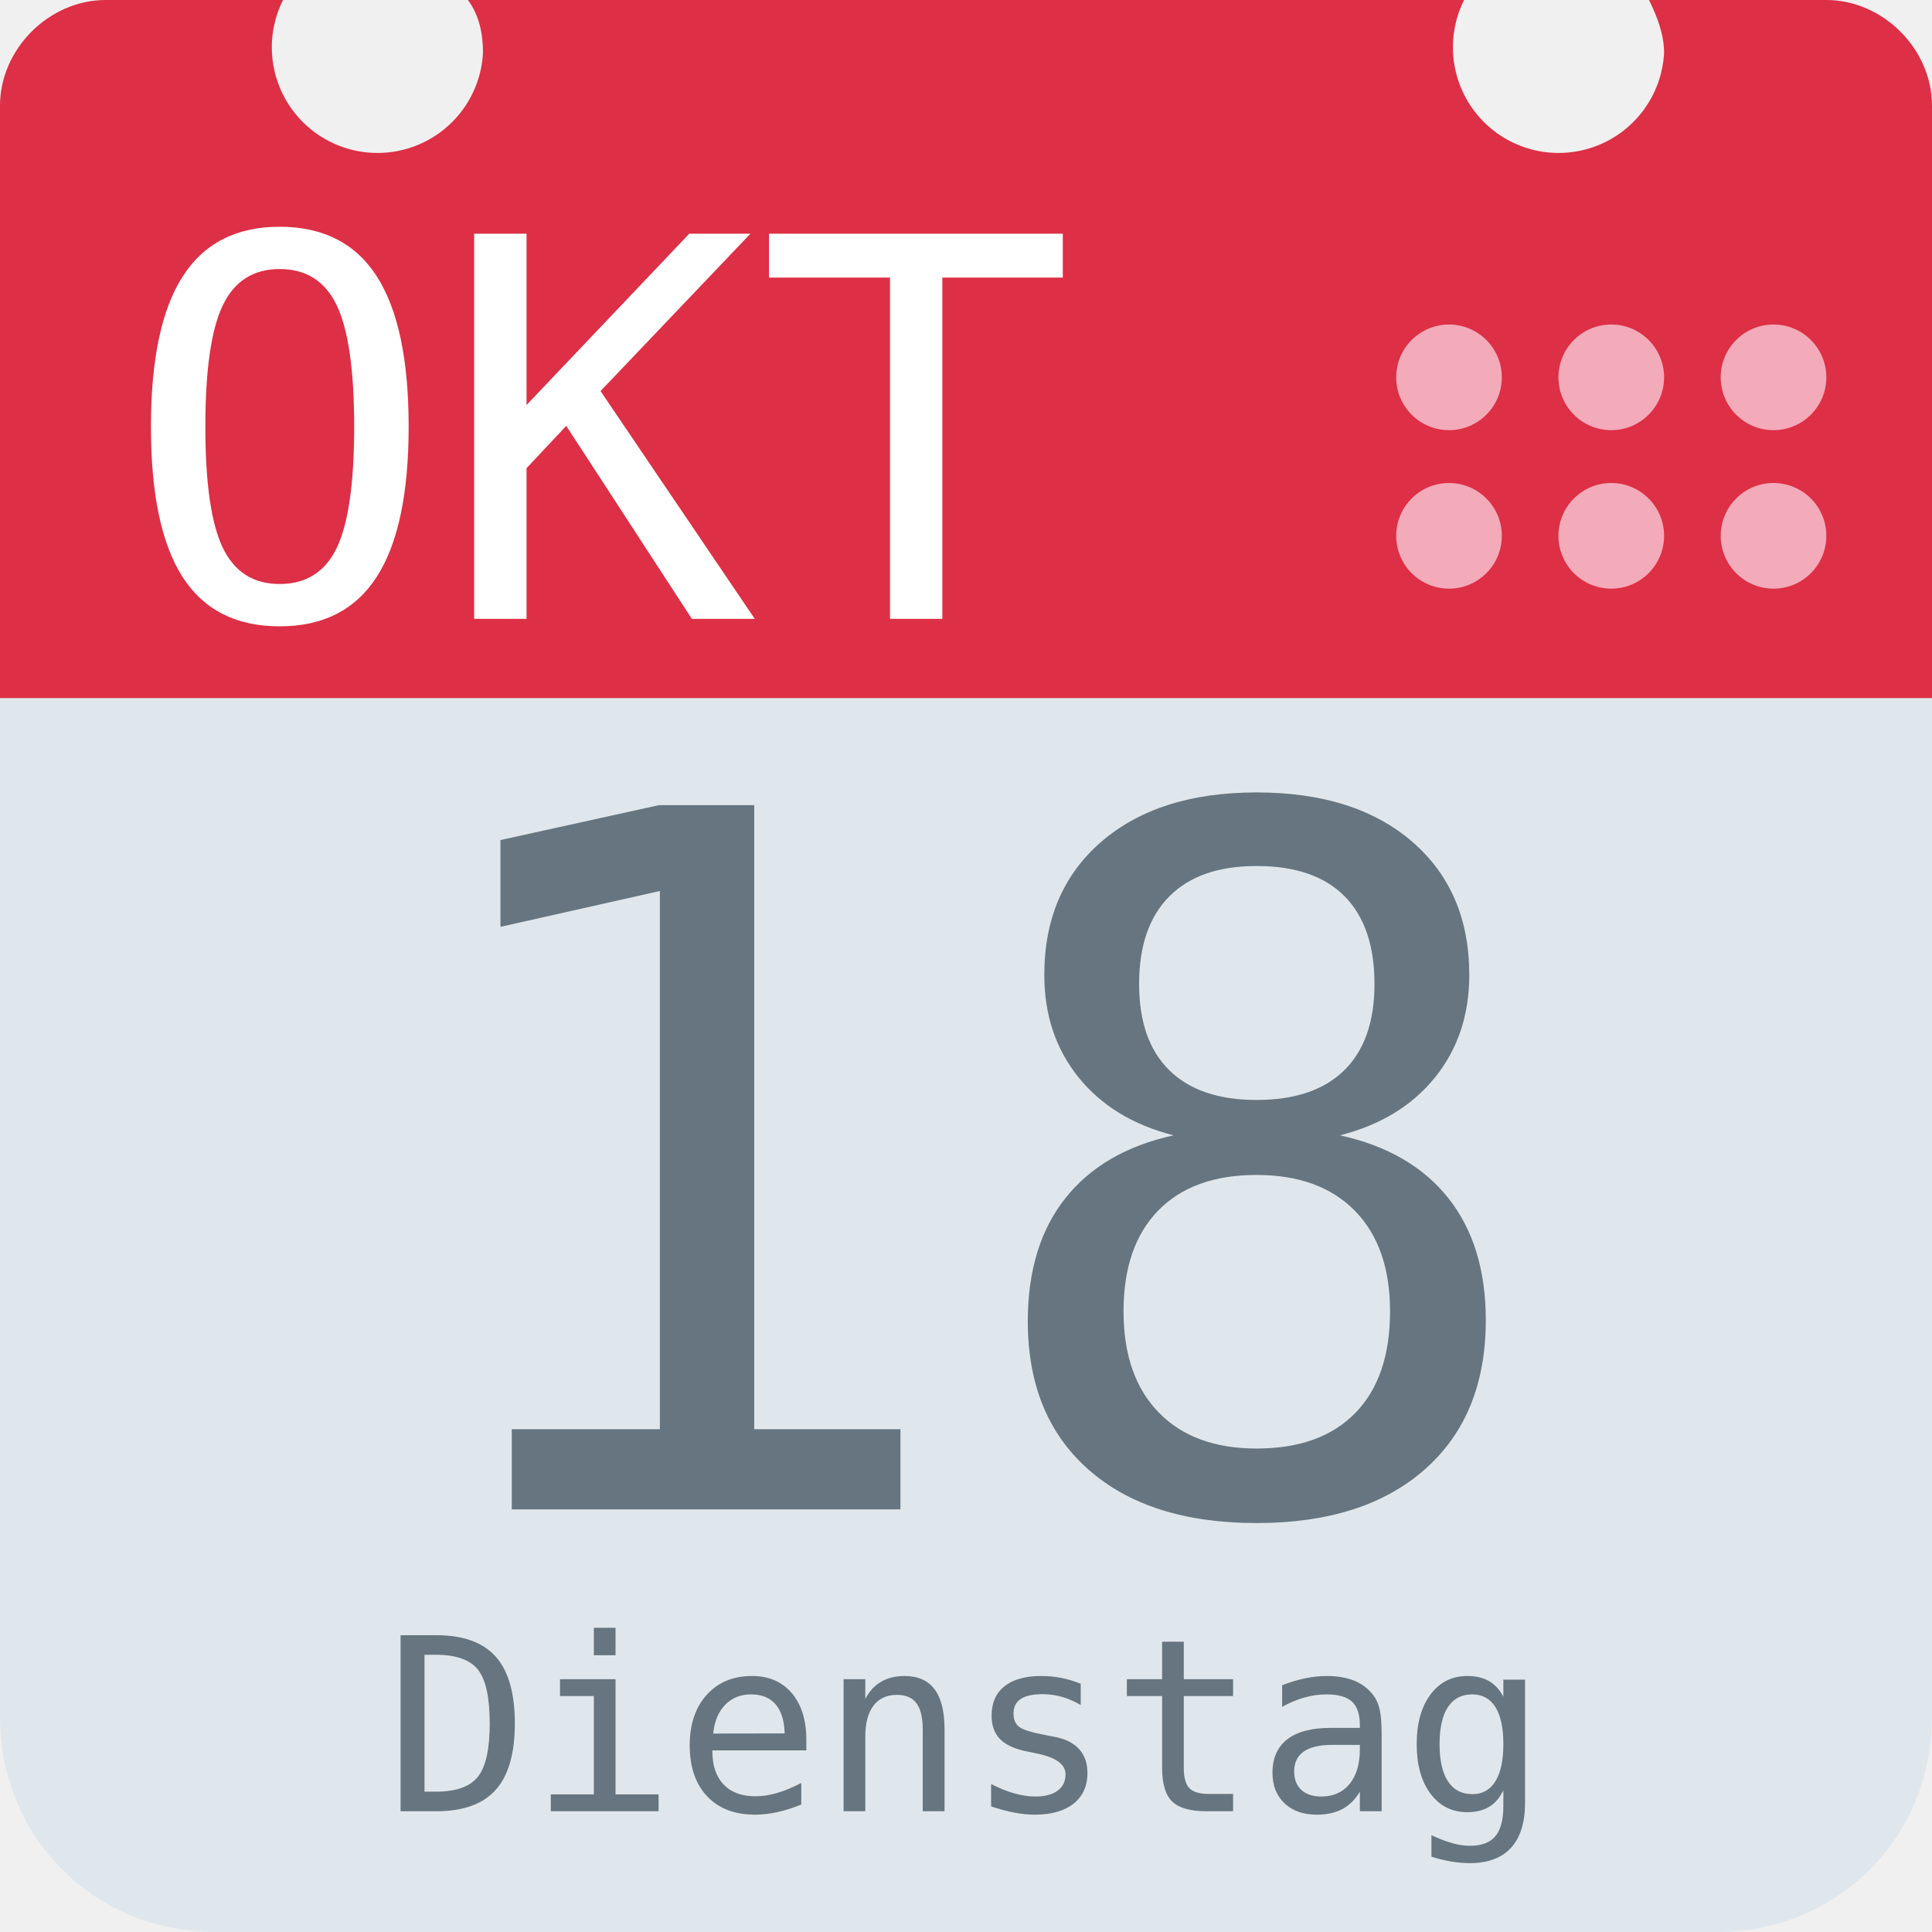
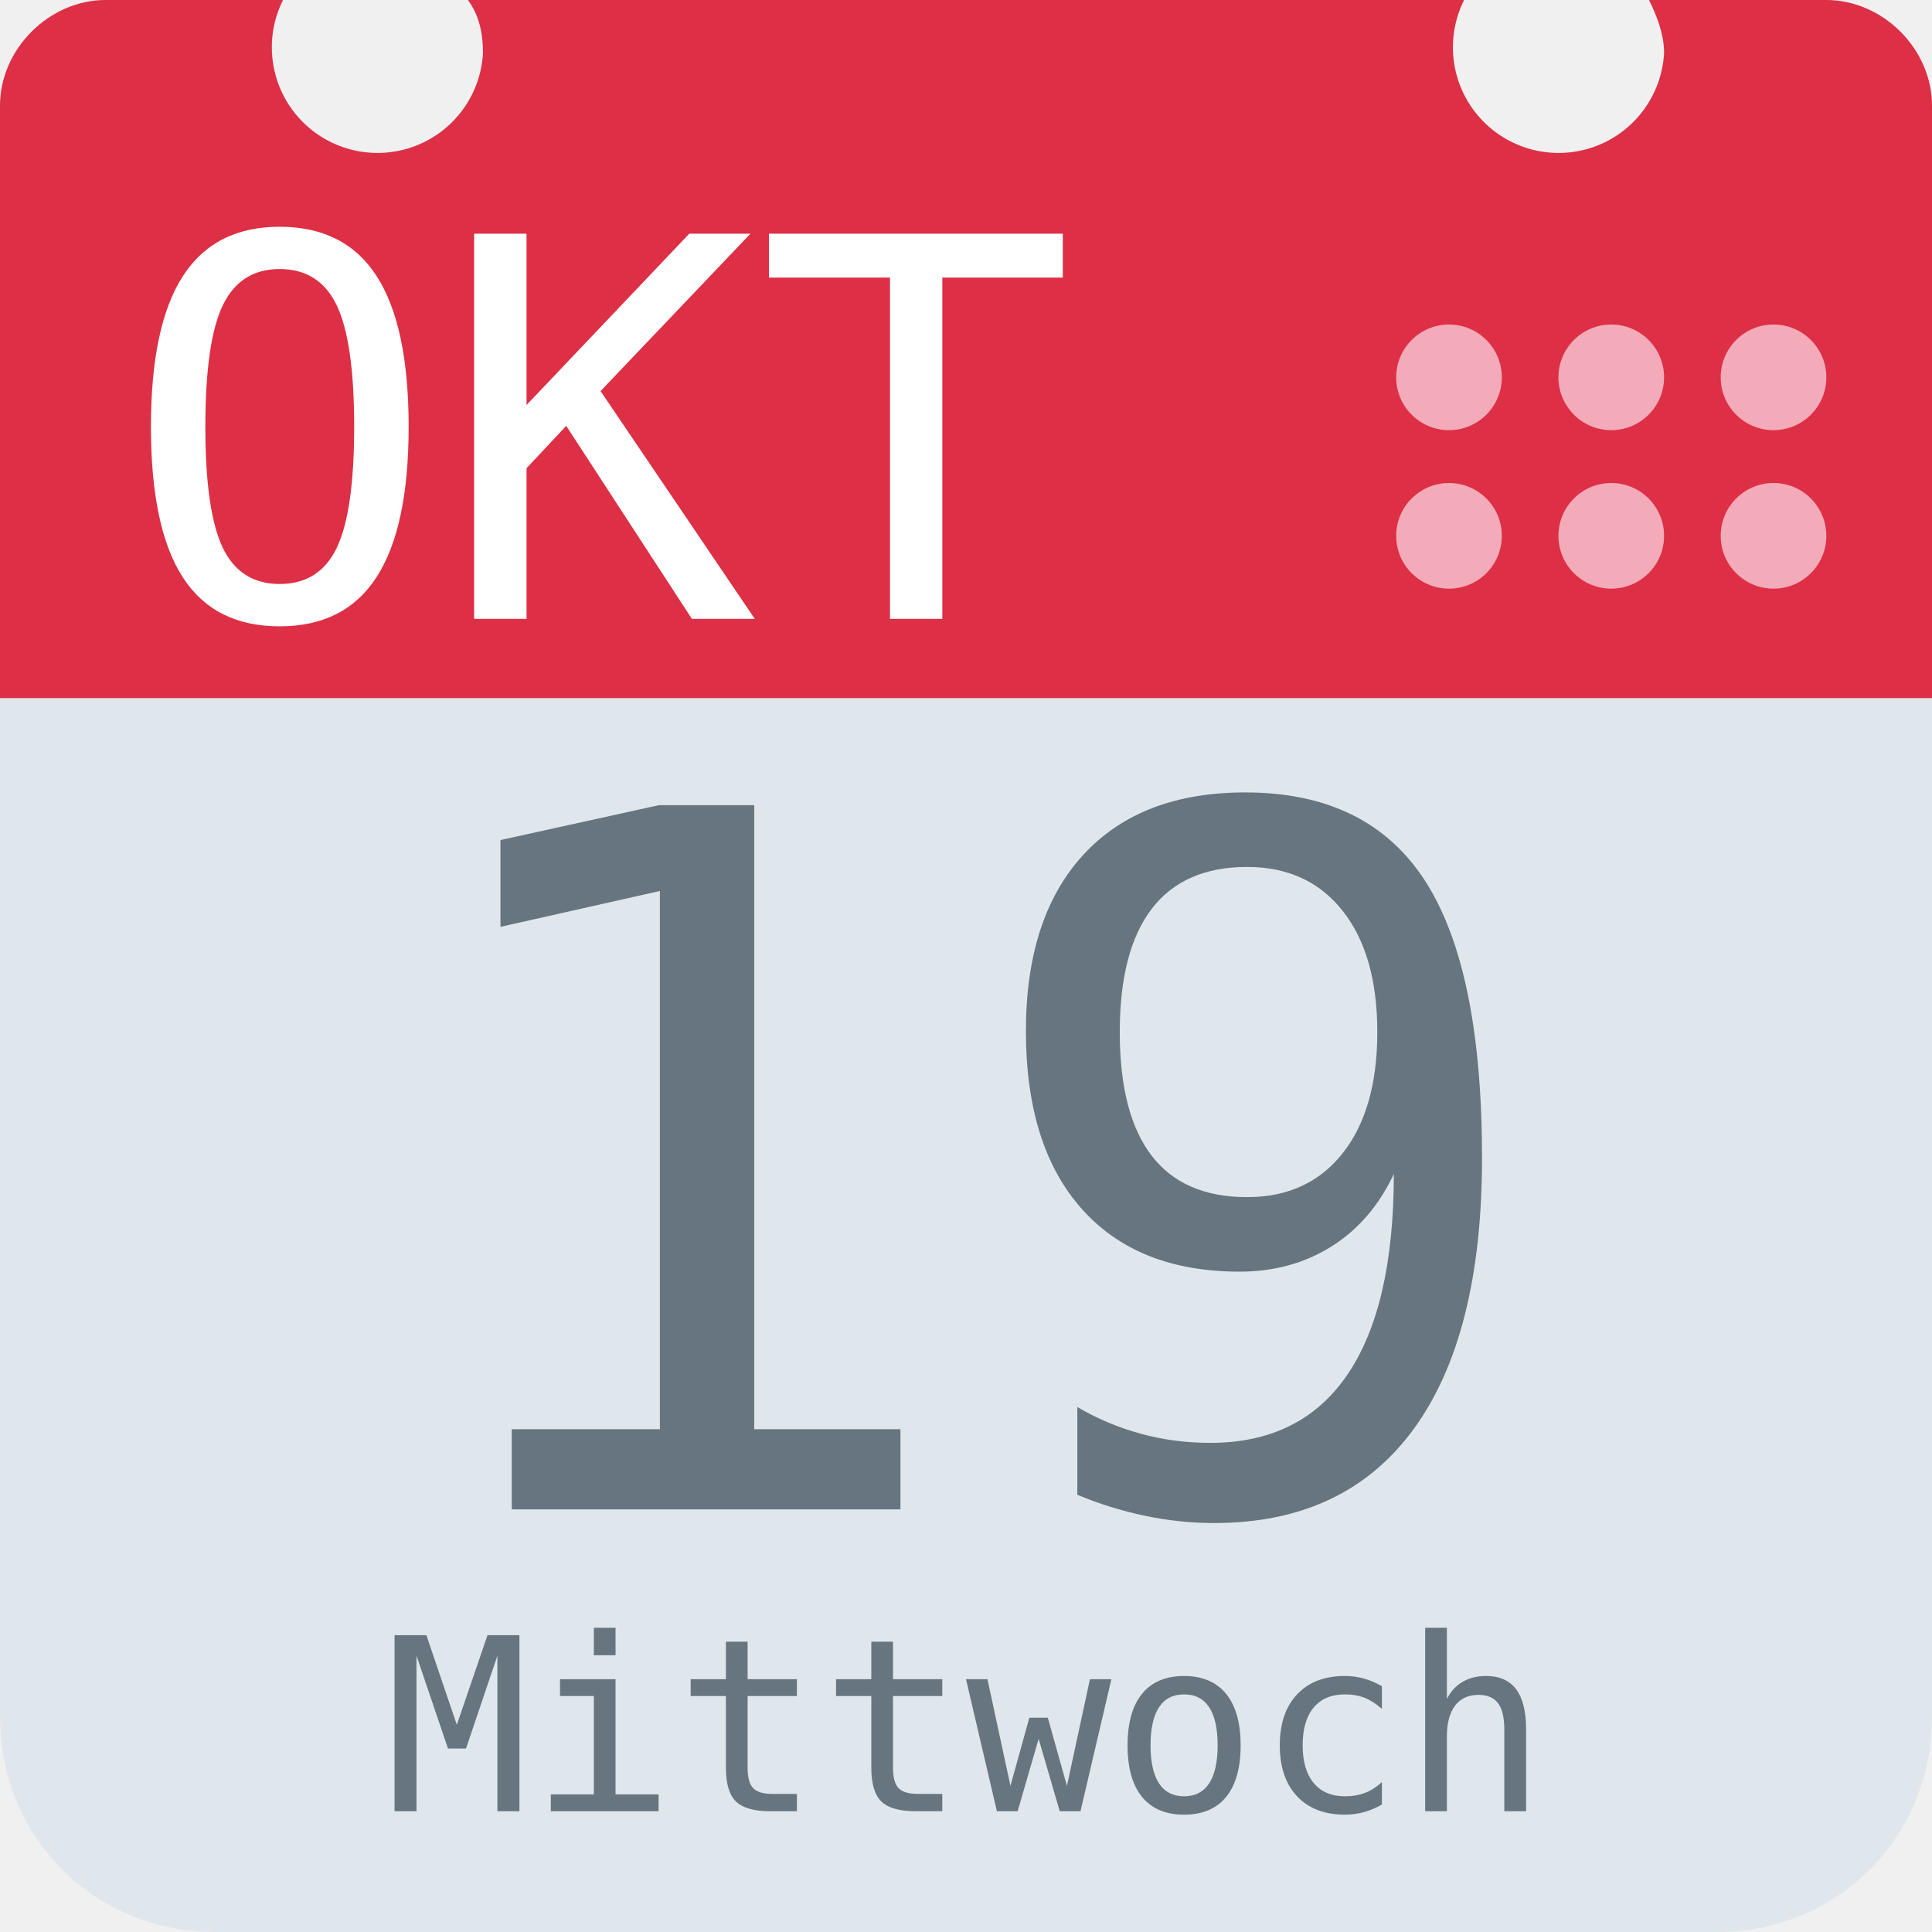
<svg xmlns="http://www.w3.org/2000/svg" aria-label="Calendar" role="img" viewBox="0 0 512 512">
  <path d="M512 455c0 32-25 57-57 57H57c-32 0-57-25-57-57V128c0-31 25-57 57-57h398c32 0 57 26 57 57z" fill="#e0e7ec" />
  <path d="M484 0h-47c2 4 4 9 4 14a28 28 0 1 1-53-14H124c3 4 4 9 4 14A28 28 0 1 1 75 0H28C13 0 0 13 0 28v157h512V28c0-15-13-28-28-28z" fill="#dd2f45" />
  <g fill="#f3aab9">
    <circle cx="470" cy="142" r="14" />
    <circle cx="470" cy="100" r="14" />
    <circle cx="427" cy="142" r="14" />
    <circle cx="427" cy="100" r="14" />
    <circle cx="384" cy="142" r="14" />
    <circle cx="384" cy="100" r="14" />
  </g>
  <text id="month" x="32" y="164" fill="#fff" font-family="monospace" font-size="140px" style="text-anchor: left">OKT</text>
-   <text id="day" x="256" y="400" fill="#66757f" font-family="monospace" font-size="256px" style="text-anchor: middle">18</text>
-   <text id="weekday" x="256" y="480" fill="#66757f" font-family="monospace" font-size="64px" style="text-anchor: middle">Dienstag</text>
+   <text id="day" x="256" y="400" fill="#66757f" font-family="monospace" font-size="256px" style="text-anchor: middle">19</text>
+   <text id="weekday" x="256" y="480" fill="#66757f" font-family="monospace" font-size="64px" style="text-anchor: middle">Mittwoch</text>
</svg>
